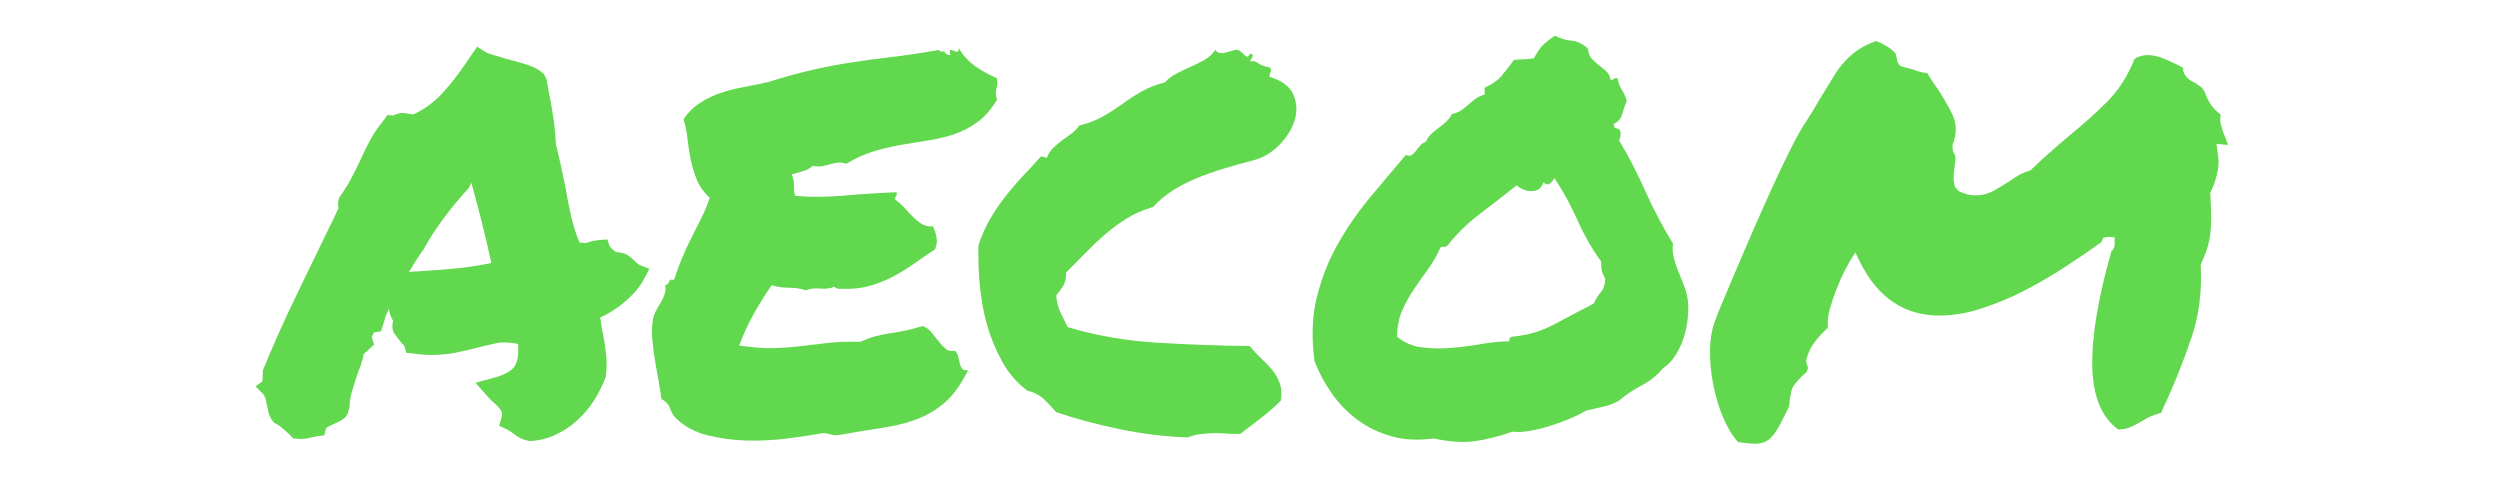
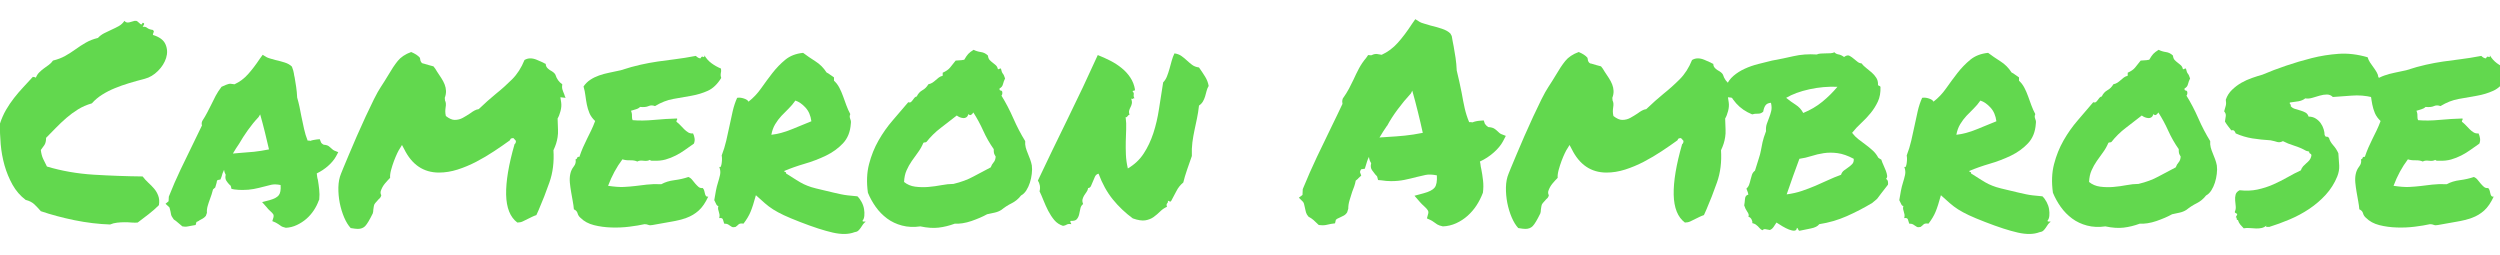
- <svg xmlns="http://www.w3.org/2000/svg" xmlns:xlink="http://www.w3.org/1999/xlink" width="111.6pt" height="21.635pt" viewBox="0 0 111.6 21.635" version="1.1">
+ <svg xmlns="http://www.w3.org/2000/svg" xmlns:xlink="http://www.w3.org/1999/xlink" width="212.37pt" height="21.635pt" viewBox="0 0 212.37 21.635" version="1.1">
  <defs>
    <style type="text/css">*{stroke-linejoin: round; stroke-linecap: butt}</style>
  </defs>
  <g id="figure_1">
    <g id="patch_1">
-       <path d="M 0 21.635  L 111.6 21.635  L 111.6 0  L 0 0  L 0 21.635  z " style="fill: none" />
+       <path d="M 0 21.635  L 212.37 21.635  L 212.37 0  L 0 0  L 0 21.635  z " style="fill: none" />
    </g>
    <g id="axes_1">
      <g id="text_1">
-         <g style="fill: #62d84e" transform="translate(12.01875 19.47819) scale(0.24 -0.24)">
+         <g style="fill: #62d84e" transform="translate(0 19.02069) scale(0.24 -0.24)">
          <defs>
+             <path id="PermanentMarker-Regular-43" d="M 581 544  Q 400 681 284 887  Q 169 1094 103 1325  Q 38 1556 16 1803  Q -6 2050 0 2275  Q 56 2444 137 2584  Q 219 2725 319 2853  Q 419 2981 528 3097  Q 638 3213 744 3331  Q 781 3331 813 3313  Q 838 3381 888 3431  Q 938 3481 994 3522  Q 1050 3563 1106 3603  Q 1163 3644 1200 3700  Q 1356 3738 1478 3806  Q 1600 3875 1712 3956  Q 1825 4038 1944 4106  Q 2063 4175 2219 4213  Q 2275 4275 2359 4319  Q 2444 4363 2528 4400  Q 2613 4438 2691 4481  Q 2769 4525 2819 4600  Q 2856 4550 2925 4565  Q 2994 4581 3050 4600  Q 3088 4606 3113 4587  Q 3138 4569 3159 4547  Q 3181 4525 3197 4519  Q 3213 4513 3231 4556  Q 3281 4550 3259 4512  Q 3238 4475 3231 4463  Q 3294 4475 3334 4440  Q 3375 4406 3463 4394  Q 3494 4363 3481 4344  Q 3469 4325 3463 4281  Q 3688 4213 3750 4066  Q 3813 3919 3763 3759  Q 3713 3600 3578 3465  Q 3444 3331 3281 3288  Q 3088 3238 2922 3188  Q 2756 3138 2603 3075  Q 2450 3013 2315 2928  Q 2181 2844 2081 2731  Q 1906 2681 1765 2593  Q 1625 2506 1503 2400  Q 1381 2294 1268 2178  Q 1156 2063 1044 1950  Q 1044 1844 1006 1787  Q 969 1731 925 1675  Q 938 1556 978 1472  Q 1019 1388 1063 1300  Q 1563 1150 2122 1115  Q 2681 1081 3231 1075  Q 3288 1000 3359 934  Q 3431 869 3490 800  Q 3550 731 3584 640  Q 3619 550 3600 425  Q 3494 319 3369 222  Q 3244 125 3119 31  Q 3063 25 2984 31  Q 2906 38 2822 38  Q 2738 38 2653 28  Q 2569 19 2494 -13  Q 2100 0 1687 84  Q 1275 169 925 288  Q 856 369 781 441  Q 706 513 581 544  z " transform="scale(0.015625)" />
+             <path id="PermanentMarker-Regular-61" d="M 3306 525  Q 3269 419 3197 309  Q 3125 200 3028 115  Q 2931 31 2812 -25  Q 2694 -81 2563 -88  Q 2481 -69 2453 -47  Q 2425 -25 2394 -6  Q 2375 6 2359 15  Q 2344 25 2331 31  L 2256 63  L 2281 144  Q 2294 194 2275 222  Q 2256 250 2200 300  Q 2181 319 2162 337  Q 2144 356 2131 375  L 2025 494  L 2194 538  Q 2350 581 2403 650  Q 2456 719 2444 881  Q 2319 906 2234 887  Q 2150 869 2063 844  Q 1950 813 1834 791  Q 1719 769 1581 769  Q 1531 769 1487 772  Q 1444 775 1394 781  L 1331 794  Q 1319 863 1306 872  Q 1294 881 1281 894  Q 1250 925 1215 978  Q 1181 1031 1200 1113  Q 1169 1169 1163 1225  Q 1125 1150 1106 1069  L 1081 1006  L 1019 994  Q 1006 988 1000 966  Q 994 944 994 931  L 963 825  Q 950 813 937 803  Q 925 794 913 781  Q 900 725 881 669  Q 863 613 844 563  Q 813 481 791 403  Q 769 325 775 250  L 750 181  Q 719 144 681 122  Q 644 100 606 81  Q 594 69 572 59  Q 550 50 538 44  L 519 -25  L 444 -38  Q 375 -50 347 -56  Q 319 -63 281 -63  L 219 -56  Q 150 0 112 34  Q 75 69 25 100  Q -31 175 -37 212  Q -44 250 -50 281  Q -63 319 -66 344  Q -69 369 -81 381  L -163 456  L -94 513  L -88 619  Q 38 938 178 1231  Q 319 1525 469 1831  Q 519 1931 566 2031  Q 613 2131 663 2231  Q 656 2250 656 2275  Q 656 2300 669 2331  Q 738 2438 781 2522  Q 825 2606 869 2694  Q 919 2800 972 2900  Q 1025 3000 1106 3106  L 1206 3150  Q 1225 3156 1250 3165  Q 1275 3175 1306 3175  L 1400 3163  Q 1575 3244 1706 3391  Q 1838 3538 1975 3744  L 2038 3831  L 2119 3781  Q 2150 3763 2206 3747  Q 2263 3731 2325 3713  Q 2438 3688 2538 3656  Q 2638 3625 2700 3563  Q 2738 3463 2744 3413  Q 2750 3363 2763 3313  Q 2781 3206 2797 3100  Q 2813 2994 2819 2863  Q 2850 2756 2872 2653  Q 2894 2550 2913 2444  Q 2944 2294 2975 2153  Q 3006 2013 3056 1888  Q 3106 1888 3119 1881  Q 3150 1894 3184 1900  Q 3219 1906 3263 1913  L 3331 1919  L 3356 1856  Q 3363 1825 3419 1794  Q 3500 1788 3537 1759  Q 3575 1731 3606 1700  Q 3631 1675 3656 1663  L 3750 1625  L 3700 1531  Q 3638 1419 3522 1316  Q 3406 1213 3263 1144  Q 3269 1106 3272 1072  Q 3275 1038 3288 1000  Q 3306 894 3318 781  Q 3331 669 3319 550  L 3306 525  z M 1500 1606  Q 1688 1619 1841 1634  Q 1994 1650 2181 1688  Q 2138 1875 2088 2078  Q 2038 2281 1981 2481  L 1944 2419  Q 1819 2288 1703 2125  Q 1588 1963 1506 1819  Q 1469 1763 1431 1706  Q 1394 1650 1363 1594  Q 1400 1600 1434 1600  Q 1469 1600 1500 1606  z " transform="scale(0.015625)" />
+             <path id="PermanentMarker-Regular-6d" d="M 4325 113  Q 4263 81 4209 56  Q 4156 31 4088 31  Q 3844 213 3834 663  Q 3825 1113 4025 1806  Q 4056 1825 4056 1881  L 4000 1944  Q 3975 1944 3953 1937  Q 3931 1931 3919 1894  Q 3756 1775 3562 1647  Q 3369 1519 3159 1409  Q 2950 1300 2734 1231  Q 2519 1163 2313 1163  Q 1788 1163 1525 1694  L 1475 1788  L 1425 1706  Q 1406 1681 1368 1603  Q 1331 1525 1293 1425  Q 1256 1325 1228 1222  Q 1200 1119 1206 1044  Q 1150 988 1087 913  Q 1025 838 994 744  Q 981 694 1006 650  Q 994 594 950 563  Q 925 531 897 503  Q 869 475 850 444  Q 838 413 834 381  Q 831 350 825 319  Q 825 275 813 238  Q 706 19 643 -47  Q 581 -113 475 -113  Q 425 -113 313 -94  Q 231 -6 165 147  Q 100 300 65 475  Q 31 650 34 828  Q 38 1006 94 1138  Q 94 1144 144 1262  Q 194 1381 272 1568  Q 350 1756 450 1984  Q 550 2213 650 2428  Q 750 2644 840 2825  Q 931 3006 994 3100  Q 1044 3175 1084 3240  Q 1125 3306 1163 3369  Q 1275 3563 1378 3691  Q 1481 3819 1681 3894  Q 1819 3838 1881 3763  L 1894 3694  Q 1919 3631 1969 3631  Q 2038 3613 2084 3597  Q 2131 3581 2188 3569  Q 2231 3519 2269 3450  Q 2319 3375 2366 3303  Q 2413 3231 2441 3159  Q 2469 3088 2472 3013  Q 2475 2938 2444 2856  L 2450 2794  Q 2481 2738 2463 2638  Q 2456 2594 2456 2547  Q 2456 2500 2469 2444  Q 2581 2356 2669 2356  Q 2769 2356 2853 2403  Q 2938 2450 3013 2500  Q 3063 2538 3113 2566  Q 3163 2594 3213 2600  Q 3325 2706 3415 2787  Q 3506 2869 3606 2950  Q 3794 3100 3969 3275  Q 4144 3450 4250 3713  Q 4313 3750 4381 3750  Q 4450 3750 4525 3719  Q 4600 3688 4669 3656  Q 4688 3644 4703 3637  Q 4719 3631 4731 3625  Q 4731 3563 4781 3519  Q 4806 3500 4812 3494  Q 4819 3488 4831 3481  Q 4925 3431 4950 3381  Q 4994 3238 5106 3163  Q 5094 3100 5109 3047  Q 5125 2994 5150 2938  Q 5156 2919 5162 2900  Q 5169 2881 5181 2856  L 5063 2869  L 5081 2750  Q 5094 2663 5066 2556  Q 5038 2450 5000 2388  Q 5006 2225 5009 2134  Q 5013 2044 5000 1966  Q 4988 1888 4966 1819  Q 4944 1750 4906 1669  Q 4931 1269 4815 941  Q 4700 613 4575 325  Q 4563 294 4547 262  Q 4531 231 4519 200  Q 4463 181 4419 159  Q 4375 138 4325 113  z " transform="scale(0.015625)" />
+             <path id="PermanentMarker-Regular-65" d="M 3488 3519  Q 3494 3475 3491 3453  Q 3488 3431 3484 3412  Q 3481 3394 3481 3372  Q 3481 3350 3494 3306  Q 3363 3094 3191 3016  Q 3019 2938 2819 2903  Q 2619 2869 2409 2831  Q 2200 2794 1994 2669  Q 1913 2700 1847 2669  Q 1781 2638 1656 2650  Q 1619 2613 1562 2597  Q 1506 2581 1450 2563  Q 1475 2506 1472 2447  Q 1469 2388 1488 2350  Q 1706 2331 1972 2356  Q 2238 2381 2494 2388  Q 2500 2356 2487 2347  Q 2475 2338 2481 2313  Q 2525 2281 2569 2234  Q 2613 2188 2656 2144  Q 2700 2100 2747 2072  Q 2794 2044 2856 2050  Q 2881 2000 2890 1940  Q 2900 1881 2875 1819  Q 2775 1750 2675 1678  Q 2575 1606 2465 1550  Q 2356 1494 2234 1459  Q 2113 1425 1963 1431  Q 1931 1431 1915 1431  Q 1900 1431 1875 1450  Q 1825 1419 1734 1431  Q 1644 1444 1594 1413  Q 1525 1444 1428 1441  Q 1331 1438 1256 1463  Q 1156 1331 1075 1181  Q 994 1031 931 863  Q 1144 831 1284 837  Q 1425 844 1550 859  Q 1675 875 1806 890  Q 1938 906 2138 900  Q 2263 969 2434 991  Q 2606 1013 2750 1063  Q 2800 1044 2837 997  Q 2875 950 2909 909  Q 2944 869 2981 837  Q 3019 806 3075 813  Q 3100 788 3109 753  Q 3119 719 3125 687  Q 3131 656 3147 634  Q 3163 613 3200 619  Q 3106 413 2984 303  Q 2863 194 2706 137  Q 2550 81 2359 50  Q 2169 19 1938 -25  Q 1881 -38 1843 -22  Q 1806 -6 1756 -6  Q 1613 -38 1413 -63  Q 1213 -88 1006 -81  Q 800 -75 612 -28  Q 425 19 306 138  Q 256 181 240 240  Q 225 300 156 331  Q 150 413 131 513  Q 113 613 94 722  Q 75 831 65 937  Q 56 1044 75 1131  Q 94 1225 153 1300  Q 213 1375 194 1463  Q 225 1469 231 1497  Q 238 1525 281 1519  Q 319 1631 362 1731  Q 406 1831 453 1925  Q 500 2019 547 2116  Q 594 2213 638 2331  Q 550 2413 509 2509  Q 469 2606 450 2703  Q 431 2800 418 2903  Q 406 3006 375 3113  Q 438 3206 528 3265  Q 619 3325 725 3362  Q 831 3400 956 3425  Q 1081 3450 1219 3481  Q 1469 3563 1666 3606  Q 1863 3650 2053 3678  Q 2244 3706 2450 3731  Q 2656 3756 2919 3806  Q 2975 3750 3025 3750  Q 3050 3806 3084 3784  Q 3119 3763 3113 3819  Q 3175 3713 3272 3641  Q 3369 3569 3488 3519  z " transform="scale(0.015625)" />
+             <path id="PermanentMarker-Regular-72" d="M 1006 650  Q 938 400 884 272  Q 831 144 725 6  Q 644 19 612 -12  Q 581 -44 544 -69  Q 488 -81 463 -68  Q 438 -56 419 -40  Q 400 -25 372 -9  Q 344 6 288 6  Q 275 56 259 100  Q 244 144 175 131  Q 188 181 181 215  Q 175 250 165 278  Q 156 306 150 334  Q 144 363 156 406  Q 125 406 106 450  Q 88 494 63 538  Q 81 650 100 750  Q 119 850 147 937  Q 175 1025 194 1112  Q 213 1200 175 1294  Q 200 1275 212 1303  Q 225 1331 231 1378  Q 238 1425 238 1472  Q 238 1519 231 1550  Q 294 1713 334 1884  Q 375 2056 409 2225  Q 444 2394 481 2556  Q 519 2719 581 2856  Q 650 2869 734 2841  Q 819 2813 838 2769  Q 1000 2894 1125 3072  Q 1250 3250 1381 3419  Q 1513 3588 1672 3719  Q 1831 3850 2075 3875  Q 2200 3781 2353 3684  Q 2506 3588 2606 3431  Q 2656 3406 2690 3378  Q 2725 3350 2775 3319  L 2775 3244  Q 2850 3175 2897 3084  Q 2944 2994 2981 2891  Q 3019 2788 3056 2684  Q 3094 2581 3144 2488  Q 3131 2456 3131 2434  Q 3131 2413 3140 2388  Q 3150 2363 3156 2338  Q 3163 2313 3156 2269  Q 3138 1994 2978 1825  Q 2819 1656 2594 1547  Q 2369 1438 2112 1363  Q 1856 1288 1650 1200  Q 1650 1175 1672 1175  Q 1694 1175 1688 1144  Q 1838 1050 1925 994  Q 2013 938 2091 900  Q 2169 863 2259 834  Q 2350 806 2513 769  Q 2675 731 2765 709  Q 2856 688 2931 672  Q 3006 656 3084 647  Q 3163 638 3306 625  Q 3363 569 3403 491  Q 3444 413 3456 334  Q 3469 256 3462 184  Q 3456 113 3419 69  Q 3425 50 3447 53  Q 3469 56 3494 50  Q 3456 25 3431 -12  Q 3406 -50 3381 -87  Q 3356 -125 3325 -153  Q 3294 -181 3238 -188  Q 3044 -263 2750 -197  Q 2456 -131 2006 44  Q 1781 131 1640 197  Q 1500 263 1397 328  Q 1294 394 1209 469  Q 1125 544 1006 650  z M 1900 2794  Q 1831 2694 1747 2612  Q 1663 2531 1584 2447  Q 1506 2363 1443 2259  Q 1381 2156 1356 2019  Q 1575 2044 1812 2141  Q 2050 2238 2263 2325  Q 2238 2519 2128 2637  Q 2019 2756 1900 2794  z " transform="scale(0.015625)" />
+             <path id="PermanentMarker-Regular-6f" d="M 3644 1875  Q 3638 1800 3656 1731  Q 3675 1663 3703 1597  Q 3731 1531 3756 1462  Q 3781 1394 3794 1325  Q 3806 1238 3793 1134  Q 3781 1031 3750 934  Q 3719 838 3669 759  Q 3619 681 3550 644  Q 3463 531 3338 468  Q 3213 406 3106 319  Q 3038 275 2953 256  Q 2869 238 2781 219  Q 2713 181 2619 140  Q 2525 100 2425 65  Q 2325 31 2225 15  Q 2125 0 2050 6  Q 1863 -63 1684 -84  Q 1506 -106 1269 -56  Q 1044 -88 853 -37  Q 663 13 516 122  Q 369 231 259 384  Q 150 538 81 706  Q 31 1063 106 1353  Q 181 1644 322 1891  Q 463 2138 644 2347  Q 825 2556 994 2756  Q 1031 2744 1053 2759  Q 1075 2775 1094 2803  Q 1113 2831 1134 2856  Q 1156 2881 1188 2888  Q 1231 2981 1315 3028  Q 1400 3075 1450 3163  Q 1506 3175 1543 3200  Q 1581 3225 1615 3256  Q 1650 3288 1687 3316  Q 1725 3344 1775 3356  L 1775 3425  Q 1888 3475 1941 3540  Q 1994 3606 2069 3700  Q 2125 3706 2159 3706  Q 2194 3706 2263 3719  Q 2313 3806 2353 3850  Q 2394 3894 2475 3944  Q 2550 3906 2640 3893  Q 2731 3881 2800 3813  Q 2806 3750 2837 3715  Q 2869 3681 2906 3653  Q 2944 3625 2978 3594  Q 3013 3563 3025 3506  Q 3050 3500 3059 3512  Q 3069 3525 3094 3519  Q 3113 3431 3138 3403  Q 3163 3375 3188 3294  Q 3156 3231 3140 3165  Q 3125 3100 3063 3069  Q 3056 3025 3087 3022  Q 3119 3019 3125 2988  Q 3131 2931 3106 2906  Q 3256 2663 3375 2391  Q 3494 2119 3644 1875  z M 2863 1281  Q 2888 1350 2928 1394  Q 2969 1438 2975 1525  Q 2944 1575 2937 1603  Q 2931 1631 2931 1694  Q 2794 1888 2694 2109  Q 2594 2331 2469 2525  Q 2456 2500 2425 2475  Q 2394 2450 2356 2488  Q 2344 2438 2312 2416  Q 2281 2394 2243 2397  Q 2206 2400 2165 2415  Q 2125 2431 2094 2456  Q 1913 2313 1731 2175  Q 1550 2038 1406 1856  Q 1381 1844 1375 1847  Q 1369 1850 1338 1838  Q 1288 1719 1216 1622  Q 1144 1525 1075 1425  Q 1006 1325 956 1212  Q 906 1100 900 950  Q 1006 863 1150 844  Q 1294 825 1447 837  Q 1600 850 1747 878  Q 1894 906 2019 906  Q 2281 969 2468 1072  Q 2656 1175 2863 1281  z " transform="scale(0.015625)" />
+             <path id="PermanentMarker-Regular-6e" d="M 1281 1138  Q 1225 1125 1200 1072  Q 1175 1019 1153 962  Q 1131 906 1109 859  Q 1088 813 1044 813  Q 1038 763 1009 725  Q 981 688 956 647  Q 931 606 918 559  Q 906 513 931 450  Q 881 413 868 344  Q 856 275 840 212  Q 825 150 787 106  Q 750 63 650 69  Q 631 44 643 37  Q 656 31 663 -6  Q 594 6 559 -16  Q 525 -38 475 -44  Q 356 -6 278 87  Q 200 181 140 297  Q 81 413 34 531  Q -13 650 -56 738  Q -38 806 -50 872  Q -63 938 -94 981  Q 213 1631 575 2368  Q 938 3106 1263 3825  Q 1406 3769 1547 3697  Q 1688 3625 1803 3531  Q 1919 3438 2000 3316  Q 2081 3194 2106 3044  Q 2094 3006 2078 3015  Q 2063 3025 2050 3006  Q 2075 2975 2078 2962  Q 2081 2950 2078 2937  Q 2075 2925 2075 2903  Q 2075 2881 2094 2844  Q 2069 2850 2059 2837  Q 2050 2825 2019 2838  Q 2044 2769 2034 2725  Q 2025 2681 2006 2647  Q 1988 2613 1975 2572  Q 1963 2531 1981 2469  Q 1963 2469 1953 2459  Q 1944 2450 1937 2440  Q 1931 2431 1922 2422  Q 1913 2413 1894 2419  Q 1913 2281 1906 2143  Q 1900 2006 1897 1865  Q 1894 1725 1900 1572  Q 1906 1419 1944 1256  Q 2169 1388 2303 1594  Q 2438 1800 2522 2056  Q 2606 2313 2650 2606  Q 2694 2900 2744 3206  Q 2800 3263 2831 3344  Q 2863 3425 2888 3515  Q 2913 3606 2938 3697  Q 2963 3788 3000 3863  Q 3094 3850 3159 3803  Q 3225 3756 3281 3703  Q 3338 3650 3400 3603  Q 3463 3556 3556 3544  Q 3631 3438 3693 3338  Q 3756 3238 3775 3125  Q 3744 3075 3728 3012  Q 3713 2950 3694 2887  Q 3675 2825 3644 2772  Q 3613 2719 3556 2681  Q 3538 2519 3509 2384  Q 3481 2250 3453 2119  Q 3425 1988 3406 1847  Q 3388 1706 3394 1538  Q 3344 1394 3287 1231  Q 3231 1069 3200 938  Q 3100 856 3044 743  Q 2988 631 2925 519  Q 2900 494 2894 506  Q 2888 519 2850 525  Q 2856 500 2850 487  Q 2844 475 2834 465  Q 2825 456 2822 437  Q 2819 419 2831 388  Q 2744 350 2675 281  Q 2606 213 2528 156  Q 2450 100 2340 81  Q 2231 63 2056 125  Q 1800 313 1603 556  Q 1406 800 1281 1138  z " transform="scale(0.015625)" />
+             <path id="PermanentMarker-Regular-20" transform="scale(0.015625)" />
            <path id="PermanentMarker-Regular-41" d="M -163 594  L -81 656  L -75 788  Q 81 1169 247 1519  Q 413 1869 594 2238  Q 650 2356 709 2475  Q 769 2594 825 2719  Q 819 2744 819 2772  Q 819 2800 831 2838  Q 919 2963 972 3063  Q 1025 3163 1075 3269  Q 1131 3394 1197 3519  Q 1263 3644 1363 3763  L 1406 3825  L 1475 3819  Q 1500 3831 1528 3840  Q 1556 3850 1600 3850  L 1713 3831  Q 1919 3925 2078 4103  Q 2238 4281 2400 4531  L 2475 4638  L 2575 4575  Q 2606 4556 2675 4537  Q 2744 4519 2819 4494  Q 2950 4463 3075 4422  Q 3200 4381 3269 4313  L 3300 4256  Q 3313 4188 3322 4131  Q 3331 4075 3344 4019  Q 3369 3888 3387 3759  Q 3406 3631 3413 3475  Q 3444 3350 3472 3222  Q 3500 3094 3525 2969  Q 3556 2788 3593 2622  Q 3631 2456 3694 2306  Q 3756 2306 3769 2300  Q 3844 2331 3944 2338  L 4025 2344  L 4050 2269  Q 4063 2250 4081 2231  Q 4100 2213 4125 2194  Q 4225 2188 4272 2153  Q 4319 2119 4350 2088  Q 4363 2075 4381 2059  Q 4400 2044 4413 2038  L 4525 1994  L 4463 1875  Q 4394 1744 4253 1619  Q 4113 1494 3938 1413  Q 3950 1369 3953 1331  Q 3956 1294 3969 1244  Q 3994 1119 4009 984  Q 4025 850 4006 706  Q 3944 544 3859 416  Q 3775 288 3659 184  Q 3544 81 3400 15  Q 3256 -50 3100 -56  Q 3013 -38 2972 -12  Q 2931 13 2900 38  Q 2850 75 2819 88  L 2738 125  L 2763 219  Q 2781 269 2759 306  Q 2738 344 2669 406  Q 2644 425 2625 447  Q 2606 469 2581 494  L 2456 638  L 2663 694  Q 2850 744 2912 822  Q 2975 900 2963 1100  Q 2806 1131 2706 1109  Q 2606 1088 2506 1063  Q 2363 1025 2225 997  Q 2088 969 1925 969  Q 1819 969 1700 988  L 1631 994  L 1613 1063  Q 1613 1075 1597 1090  Q 1581 1106 1569 1119  Q 1538 1156 1494 1218  Q 1450 1281 1475 1375  Q 1431 1444 1425 1519  Q 1400 1469 1384 1422  Q 1369 1375 1356 1331  L 1331 1250  L 1250 1238  Q 1238 1225 1228 1200  Q 1219 1175 1225 1163  L 1250 1094  L 1188 1038  Q 1175 1019 1156 1006  Q 1138 994 1125 981  Q 1113 913 1091 850  Q 1069 788 1044 725  Q 1013 625 984 531  Q 956 438 956 344  L 931 263  Q 900 213 853 188  Q 806 163 763 144  Q 700 119 675 94  L 656 13  L 563 0  Q 481 -19 447 -25  Q 413 -31 369 -31  L 288 -25  Q 213 50 166 90  Q 119 131 56 163  L 19 213  Q -6 263 -12 303  Q -19 344 -31 388  Q -44 469 -69 500  L -163 594  z M 1831 2219  Q 1744 2094 1663 1956  Q 1706 1963 1747 1963  Q 1788 1963 1831 1969  Q 2050 1981 2237 2000  Q 2425 2019 2644 2063  Q 2594 2294 2534 2534  Q 2475 2775 2406 3019  L 2375 2956  Q 2219 2788 2075 2594  Q 1931 2400 1838 2225  L 1831 2219  z " transform="scale(0.015625)" />
-             <path id="PermanentMarker-Regular-45" d="M 350 213  Q 300 263 278 331  Q 256 400 175 444  Q 163 538 141 659  Q 119 781 97 909  Q 75 1038 65 1166  Q 56 1294 75 1400  Q 88 1456 116 1506  Q 144 1556 172 1603  Q 200 1650 215 1700  Q 231 1750 219 1800  Q 256 1806 265 1840  Q 275 1875 325 1863  Q 369 2000 419 2119  Q 469 2238 525 2350  Q 581 2463 640 2578  Q 700 2694 750 2838  Q 644 2938 597 3053  Q 550 3169 525 3287  Q 500 3406 487 3528  Q 475 3650 438 3775  Q 513 3888 619 3959  Q 725 4031 853 4078  Q 981 4125 1131 4153  Q 1281 4181 1450 4219  Q 1750 4313 1987 4366  Q 2225 4419 2450 4453  Q 2675 4488 2919 4516  Q 3163 4544 3481 4600  Q 3488 4581 3503 4581  Q 3519 4581 3544 4581  Q 3563 4538 3613 4538  Q 3613 4556 3609 4572  Q 3606 4588 3606 4600  Q 3619 4600 3641 4594  Q 3663 4588 3678 4581  Q 3694 4575 3706 4584  Q 3719 4594 3713 4625  Q 3788 4494 3906 4409  Q 4025 4325 4169 4263  Q 4175 4206 4172 4181  Q 4169 4156 4162 4134  Q 4156 4113 4156 4084  Q 4156 4056 4169 4006  Q 4069 3838 3941 3744  Q 3813 3650 3669 3600  Q 3525 3550 3365 3525  Q 3206 3500 3040 3472  Q 2875 3444 2706 3394  Q 2538 3344 2375 3244  Q 2325 3263 2284 3259  Q 2244 3256 2200 3243  Q 2156 3231 2103 3218  Q 2050 3206 1975 3219  Q 1925 3175 1859 3156  Q 1794 3138 1725 3119  Q 1756 3050 1753 2981  Q 1750 2913 1769 2863  Q 2031 2838 2350 2866  Q 2669 2894 2975 2906  Q 2981 2875 2968 2862  Q 2956 2850 2956 2819  Q 3013 2781 3063 2725  Q 3113 2669 3166 2616  Q 3219 2563 3275 2528  Q 3331 2494 3406 2500  Q 3438 2438 3450 2369  Q 3463 2300 3431 2225  Q 3306 2144 3187 2059  Q 3069 1975 2941 1906  Q 2813 1838 2663 1794  Q 2513 1750 2338 1756  Q 2306 1756 2284 1756  Q 2263 1756 2231 1781  Q 2169 1750 2066 1759  Q 1963 1769 1894 1738  Q 1806 1769 1690 1769  Q 1575 1769 1488 1800  Q 1375 1638 1275 1459  Q 1175 1281 1100 1081  Q 1356 1044 1525 1050  Q 1694 1056 1844 1075  Q 1994 1094 2153 1112  Q 2313 1131 2544 1125  Q 2700 1200 2903 1228  Q 3106 1256 3281 1313  Q 3344 1294 3387 1241  Q 3431 1188 3472 1134  Q 3513 1081 3556 1043  Q 3600 1006 3669 1019  Q 3700 988 3709 944  Q 3719 900 3728 862  Q 3738 825 3756 803  Q 3775 781 3825 788  Q 3706 544 3559 412  Q 3413 281 3228 209  Q 3044 138 2816 103  Q 2588 69 2306 19  Q 2238 6 2191 22  Q 2144 38 2094 38  Q 1919 6 1678 -25  Q 1438 -56 1194 -50  Q 950 -44 725 12  Q 500 69 350 213  z " transform="scale(0.015625)" />
-             <path id="PermanentMarker-Regular-43" d="M 581 544  Q 400 681 284 887  Q 169 1094 103 1325  Q 38 1556 16 1803  Q -6 2050 0 2275  Q 56 2444 137 2584  Q 219 2725 319 2853  Q 419 2981 528 3097  Q 638 3213 744 3331  Q 781 3331 813 3313  Q 838 3381 888 3431  Q 938 3481 994 3522  Q 1050 3563 1106 3603  Q 1163 3644 1200 3700  Q 1356 3738 1478 3806  Q 1600 3875 1712 3956  Q 1825 4038 1944 4106  Q 2063 4175 2219 4213  Q 2275 4275 2359 4319  Q 2444 4363 2528 4400  Q 2613 4438 2691 4481  Q 2769 4525 2819 4600  Q 2856 4550 2925 4565  Q 2994 4581 3050 4600  Q 3088 4606 3113 4587  Q 3138 4569 3159 4547  Q 3181 4525 3197 4519  Q 3213 4513 3231 4556  Q 3281 4550 3259 4512  Q 3238 4475 3231 4463  Q 3294 4475 3334 4440  Q 3375 4406 3463 4394  Q 3494 4363 3481 4344  Q 3469 4325 3463 4281  Q 3688 4213 3750 4066  Q 3813 3919 3763 3759  Q 3713 3600 3578 3465  Q 3444 3331 3281 3288  Q 3088 3238 2922 3188  Q 2756 3138 2603 3075  Q 2450 3013 2315 2928  Q 2181 2844 2081 2731  Q 1906 2681 1765 2593  Q 1625 2506 1503 2400  Q 1381 2294 1268 2178  Q 1156 2063 1044 1950  Q 1044 1844 1006 1787  Q 969 1731 925 1675  Q 938 1556 978 1472  Q 1019 1388 1063 1300  Q 1563 1150 2122 1115  Q 2681 1081 3231 1075  Q 3288 1000 3359 934  Q 3431 869 3490 800  Q 3550 731 3584 640  Q 3619 550 3600 425  Q 3494 319 3369 222  Q 3244 125 3119 31  Q 3063 25 2984 31  Q 2906 38 2822 38  Q 2738 38 2653 28  Q 2569 19 2494 -13  Q 2100 0 1687 84  Q 1275 169 925 288  Q 856 369 781 441  Q 706 513 581 544  z " transform="scale(0.015625)" />
-             <path id="PermanentMarker-Regular-4f" d="M 1506 -25  Q 1231 -63 1006 0  Q 781 63 603 194  Q 425 325 297 506  Q 169 688 88 894  Q 31 1319 118 1666  Q 206 2013 375 2306  Q 544 2600 759 2856  Q 975 3113 1175 3350  Q 1219 3331 1247 3350  Q 1275 3369 1297 3400  Q 1319 3431 1347 3462  Q 1375 3494 1413 3506  Q 1438 3563 1478 3600  Q 1519 3638 1566 3672  Q 1613 3706 1653 3743  Q 1694 3781 1725 3838  Q 1788 3850 1834 3881  Q 1881 3913 1922 3950  Q 1963 3988 2006 4019  Q 2050 4050 2113 4069  L 2113 4150  Q 2250 4213 2312 4288  Q 2375 4363 2463 4481  Q 2531 4488 2572 4488  Q 2613 4488 2700 4500  Q 2756 4606 2806 4656  Q 2856 4706 2950 4769  Q 3044 4719 3150 4709  Q 3256 4700 3344 4613  Q 3350 4538 3387 4497  Q 3425 4456 3469 4422  Q 3513 4388 3556 4350  Q 3600 4313 3613 4244  Q 3644 4244 3653 4256  Q 3663 4269 3694 4263  Q 3706 4213 3718 4181  Q 3731 4150 3747 4125  Q 3763 4100 3778 4069  Q 3794 4038 3806 3994  Q 3775 3919 3750 3834  Q 3725 3750 3650 3719  Q 3650 3669 3687 3666  Q 3725 3663 3731 3619  Q 3738 3563 3713 3525  Q 3888 3231 4031 2909  Q 4175 2588 4356 2294  Q 4344 2206 4366 2122  Q 4388 2038 4422 1956  Q 4456 1875 4487 1794  Q 4519 1713 4531 1631  Q 4544 1525 4531 1403  Q 4519 1281 4481 1168  Q 4444 1056 4381 959  Q 4319 863 4238 813  Q 4138 688 3988 609  Q 3838 531 3713 425  Q 3625 375 3525 353  Q 3425 331 3319 306  Q 3238 256 3125 209  Q 3013 163 2894 125  Q 2775 88 2656 66  Q 2538 44 2444 56  Q 2219 -25 2006 -56  Q 1794 -88 1506 -25  z M 1588 2250  Q 1525 2106 1440 1990  Q 1356 1875 1275 1756  Q 1194 1638 1134 1503  Q 1075 1369 1069 1188  Q 1194 1081 1366 1059  Q 1538 1038 1719 1053  Q 1900 1069 2081 1100  Q 2263 1131 2406 1131  Q 2406 1188 2456 1188  Q 2719 1213 2944 1334  Q 3169 1456 3413 1581  Q 3444 1656 3494 1712  Q 3544 1769 3550 1875  Q 3519 1931 3509 1968  Q 3500 2006 3500 2081  Q 3338 2306 3219 2572  Q 3100 2838 2944 3075  Q 2931 3044 2893 3012  Q 2856 2981 2813 3025  Q 2794 2963 2756 2941  Q 2719 2919 2672 2919  Q 2625 2919 2578 2937  Q 2531 2956 2494 2988  Q 2275 2813 2059 2650  Q 1844 2488 1669 2269  Q 1638 2250 1631 2256  Q 1625 2263 1588 2250  z " transform="scale(0.015625)" />
-             <path id="PermanentMarker-Regular-4d" d="M 563 -88  Q 500 -88 369 -69  Q 269 38 191 222  Q 113 406 72 615  Q 31 825 34 1034  Q 38 1244 106 1406  Q 106 1413 165 1556  Q 225 1700 319 1922  Q 413 2144 531 2416  Q 650 2688 769 2950  Q 888 3213 997 3428  Q 1106 3644 1188 3763  Q 1244 3850 1291 3931  Q 1338 4013 1381 4081  Q 1450 4194 1509 4291  Q 1569 4388 1641 4466  Q 1713 4544 1800 4603  Q 1888 4663 2013 4706  Q 2088 4675 2144 4640  Q 2200 4606 2244 4556  L 2263 4469  Q 2275 4425 2303 4409  Q 2331 4394 2350 4394  Q 2431 4375 2490 4353  Q 2550 4331 2619 4325  Q 2644 4288 2666 4250  Q 2688 4213 2713 4181  Q 2838 4000 2919 3831  Q 3000 3663 2919 3463  L 2925 3394  Q 2956 3350 2956 3312  Q 2956 3275 2944 3206  Q 2938 3156 2934 3097  Q 2931 3038 2950 2969  L 2994 2919  Q 3094 2869 3188 2869  Q 3313 2869 3413 2925  Q 3513 2981 3600 3038  Q 3669 3088 3728 3119  Q 3788 3150 3844 3163  Q 3975 3288 4084 3384  Q 4194 3481 4313 3581  Q 4538 3763 4750 3972  Q 4963 4181 5088 4494  Q 5156 4538 5244 4538  Q 5331 4538 5418 4503  Q 5506 4469 5594 4425  Q 5613 4413 5628 4406  Q 5644 4400 5663 4388  Q 5663 4319 5719 4263  Q 5750 4238 5762 4231  Q 5775 4225 5788 4219  Q 5838 4188 5872 4163  Q 5906 4138 5925 4094  Q 5981 3925 6113 3831  Q 6100 3763 6119 3697  Q 6138 3631 6163 3569  Q 6175 3544 6181 3522  Q 6188 3500 6200 3469  L 6063 3481  L 6081 3344  Q 6100 3238 6065 3106  Q 6031 2975 5988 2900  Q 6000 2713 6000 2603  Q 6000 2494 5987 2400  Q 5975 2306 5947 2222  Q 5919 2138 5875 2044  Q 5900 1569 5765 1175  Q 5631 781 5475 438  Q 5456 394 5437 356  Q 5419 319 5406 281  Q 5338 263 5281 238  Q 5225 213 5175 181  Q 5106 138 5037 109  Q 4969 81 4894 81  Q 4594 300 4584 837  Q 4575 1375 4813 2206  Q 4856 2238 4850 2300  L 4850 2369  L 4788 2375  Q 4756 2375 4731 2369  Q 4706 2363 4694 2313  Q 4494 2169 4259 2016  Q 4025 1863 3775 1734  Q 3525 1606 3265 1522  Q 3006 1438 2763 1438  Q 2138 1438 1819 2075  L 1763 2188  L 1700 2088  Q 1681 2056 1634 1965  Q 1588 1875 1541 1756  Q 1494 1638 1459 1513  Q 1425 1388 1438 1294  Q 1363 1225 1291 1137  Q 1219 1050 1188 938  Q 1175 906 1181 878  Q 1188 850 1200 819  Q 1194 775 1175 756  Q 1156 738 1131 719  Q 1100 688 1069 653  Q 1038 619 1013 575  Q 1000 538 994 497  Q 988 456 981 425  Q 981 356 963 331  Q 900 200 853 115  Q 806 31 762 -12  Q 719 -56 672 -72  Q 625 -88 563 -88  z " transform="scale(0.015625)" />
+             <path id="PermanentMarker-Regular-62" d="M 3431 1019  Q 3469 1000 3475 956  Q 3481 913 3475 888  Q 3363 744 3319 687  Q 3275 631 3256 603  Q 3238 575 3216 556  Q 3194 538 3119 475  Q 2838 306 2541 175  Q 2244 44 1919 -6  Q 1869 -75 1728 -103  Q 1588 -131 1469 -156  Q 1444 -144 1441 -122  Q 1438 -100 1413 -88  Q 1406 -150 1356 -153  Q 1306 -156 1234 -128  Q 1163 -100 1084 -53  Q 1006 -6 950 31  Q 919 -19 884 -69  Q 850 -119 800 -138  Q 731 -125 697 -119  Q 663 -113 631 -144  Q 594 -125 572 -100  Q 550 -75 528 -53  Q 506 -31 478 -12  Q 450 6 400 19  Q 413 44 388 97  Q 363 150 313 163  Q 338 206 291 272  Q 244 338 219 419  Q 231 488 237 569  Q 244 650 313 663  Q 306 706 293 737  Q 281 769 269 800  Q 313 838 331 891  Q 350 944 362 1000  Q 375 1056 394 1112  Q 413 1169 463 1206  Q 519 1394 550 1484  Q 581 1575 597 1662  Q 613 1750 634 1850  Q 656 1950 713 2100  Q 706 2194 731 2266  Q 756 2338 784 2409  Q 813 2481 831 2559  Q 850 2638 825 2744  Q 738 2738 700 2684  Q 663 2631 650 2544  Q 600 2494 528 2497  Q 456 2500 400 2481  Q 181 2569 37 2731  Q -106 2894 -194 3113  Q -138 3256 -25 3353  Q 88 3450 231 3515  Q 375 3581 537 3622  Q 700 3663 850 3700  Q 1094 3744 1337 3800  Q 1581 3856 1863 3838  Q 1900 3856 1953 3859  Q 2006 3863 2062 3863  Q 2119 3863 2172 3866  Q 2225 3869 2263 3888  Q 2294 3850 2353 3840  Q 2413 3831 2481 3781  Q 2556 3838 2609 3806  Q 2663 3775 2706 3737  Q 2750 3700 2790 3669  Q 2831 3638 2875 3638  Q 2919 3581 2984 3531  Q 3050 3481 3109 3428  Q 3169 3375 3209 3312  Q 3250 3250 3250 3169  Q 3244 3138 3269 3131  Q 3294 3125 3306 3106  Q 3313 2913 3247 2772  Q 3181 2631 3084 2512  Q 2988 2394 2872 2287  Q 2756 2181 2663 2063  Q 2725 1981 2806 1918  Q 2888 1856 2972 1793  Q 3056 1731 3131 1662  Q 3206 1594 3256 1500  Q 3269 1488 3287 1478  Q 3306 1469 3325 1456  Q 3344 1394 3375 1328  Q 3406 1263 3428 1203  Q 3450 1144 3456 1097  Q 3463 1050 3431 1019  z M 2331 3106  Q 2013 3119 1697 3050  Q 1381 2981 1169 2856  Q 1275 2769 1384 2700  Q 1494 2631 1556 2513  Q 1800 2613 1987 2766  Q 2175 2919 2331 3106  z M 2413 1113  Q 2431 1175 2481 1212  Q 2531 1250 2581 1284  Q 2631 1319 2668 1359  Q 2706 1400 2700 1475  Q 2500 1581 2334 1603  Q 2169 1625 2022 1603  Q 1875 1581 1740 1537  Q 1606 1494 1469 1475  Q 1400 1294 1325 1081  Q 1250 869 1181 669  Q 1369 694 1525 747  Q 1681 800 1828 862  Q 1975 925 2115 990  Q 2256 1056 2413 1113  z " transform="scale(0.015625)" />
+             <path id="PermanentMarker-Regular-73" d="M 100 2813  Q 144 2944 241 3037  Q 338 3131 453 3197  Q 569 3263 694 3306  Q 819 3350 931 3381  Q 1181 3488 1465 3584  Q 1750 3681 2047 3756  Q 2344 3831 2656 3853  Q 2969 3875 3313 3775  Q 3331 3713 3368 3656  Q 3406 3600 3447 3544  Q 3488 3488 3519 3434  Q 3550 3381 3556 3325  Q 3619 3269 3656 3203  Q 3694 3138 3669 3031  Q 3606 2981 3547 2940  Q 3488 2900 3419 2869  Q 3188 2925 2950 2906  Q 2713 2888 2525 2875  Q 2469 2931 2391 2931  Q 2313 2931 2228 2906  Q 2144 2881 2059 2856  Q 1975 2831 1900 2844  Q 1838 2794 1747 2778  Q 1656 2763 1550 2750  Q 1544 2719 1562 2709  Q 1581 2700 1569 2669  Q 1606 2625 1665 2606  Q 1725 2588 1790 2569  Q 1856 2550 1906 2522  Q 1956 2494 1975 2431  Q 2069 2431 2137 2387  Q 2206 2344 2250 2281  Q 2294 2219 2316 2147  Q 2338 2075 2338 2019  Q 2356 1969 2381 1975  Q 2406 1981 2438 1950  Q 2456 1869 2531 1784  Q 2606 1700 2650 1600  Q 2663 1444 2669 1322  Q 2675 1200 2625 1075  Q 2531 844 2365 662  Q 2200 481 1990 340  Q 1781 200 1543 100  Q 1306 0 1081 -69  Q 1056 -63 1031 -69  Q 1006 -75 1019 -38  Q 969 -81 909 -93  Q 850 -106 781 -103  Q 713 -100 641 -94  Q 569 -88 506 -100  Q 463 -56 428 -15  Q 394 25 375 88  Q 344 88 347 119  Q 350 150 325 150  Q 363 213 359 222  Q 356 231 340 237  Q 325 244 312 253  Q 300 263 306 281  Q 331 331 325 397  Q 319 463 312 531  Q 306 600 322 662  Q 338 725 413 763  Q 625 738 815 778  Q 1006 819 1175 894  Q 1344 969 1497 1056  Q 1650 1144 1800 1213  Q 1819 1269 1853 1306  Q 1888 1344 1925 1375  Q 1963 1406 1994 1443  Q 2025 1481 2038 1538  Q 2044 1581 2016 1590  Q 1988 1600 1988 1638  L 1919 1656  Q 1800 1725 1650 1772  Q 1500 1819 1394 1875  Q 1325 1838 1265 1856  Q 1206 1875 1113 1894  Q 900 1906 703 1937  Q 506 1969 325 2050  Q 313 2081 294 2106  Q 275 2131 225 2119  Q 188 2169 150 2216  Q 113 2263 81 2319  Q 94 2394 100 2447  Q 106 2500 63 2550  Q 88 2631 100 2681  Q 113 2731 100 2813  z " transform="scale(0.015625)" />
          </defs>
-           <use xlink:href="#PermanentMarker-Regular-41" />
-           <use xlink:href="#PermanentMarker-Regular-45" x="70.215" />
-           <use xlink:href="#PermanentMarker-Regular-43" x="131.91" />
-           <use xlink:href="#PermanentMarker-Regular-4f" x="193.043" />
-           <use xlink:href="#PermanentMarker-Regular-4d" x="267.457" />
+           <use xlink:href="#PermanentMarker-Regular-43" />
+           <use xlink:href="#PermanentMarker-Regular-61" x="61.133" />
+           <use xlink:href="#PermanentMarker-Regular-6d" x="119.238" />
+           <use xlink:href="#PermanentMarker-Regular-65" x="200.684" />
+           <use xlink:href="#PermanentMarker-Regular-72" x="251.832" />
+           <use xlink:href="#PermanentMarker-Regular-6f" x="305.934" />
+           <use xlink:href="#PermanentMarker-Regular-6e" x="368.824" />
+           <use xlink:href="#PermanentMarker-Regular-20" x="425.27" />
+           <use xlink:href="#PermanentMarker-Regular-41" x="462.281" />
+           <use xlink:href="#PermanentMarker-Regular-6d" x="532.496" />
+           <use xlink:href="#PermanentMarker-Regular-62" x="613.941" />
+           <use xlink:href="#PermanentMarker-Regular-72" x="671.266" />
+           <use xlink:href="#PermanentMarker-Regular-6f" x="725.367" />
+           <use xlink:href="#PermanentMarker-Regular-73" x="786.258" />
+           <use xlink:href="#PermanentMarker-Regular-65" x="832.645" />
        </g>
      </g>
    </g>
  </g>
</svg>
